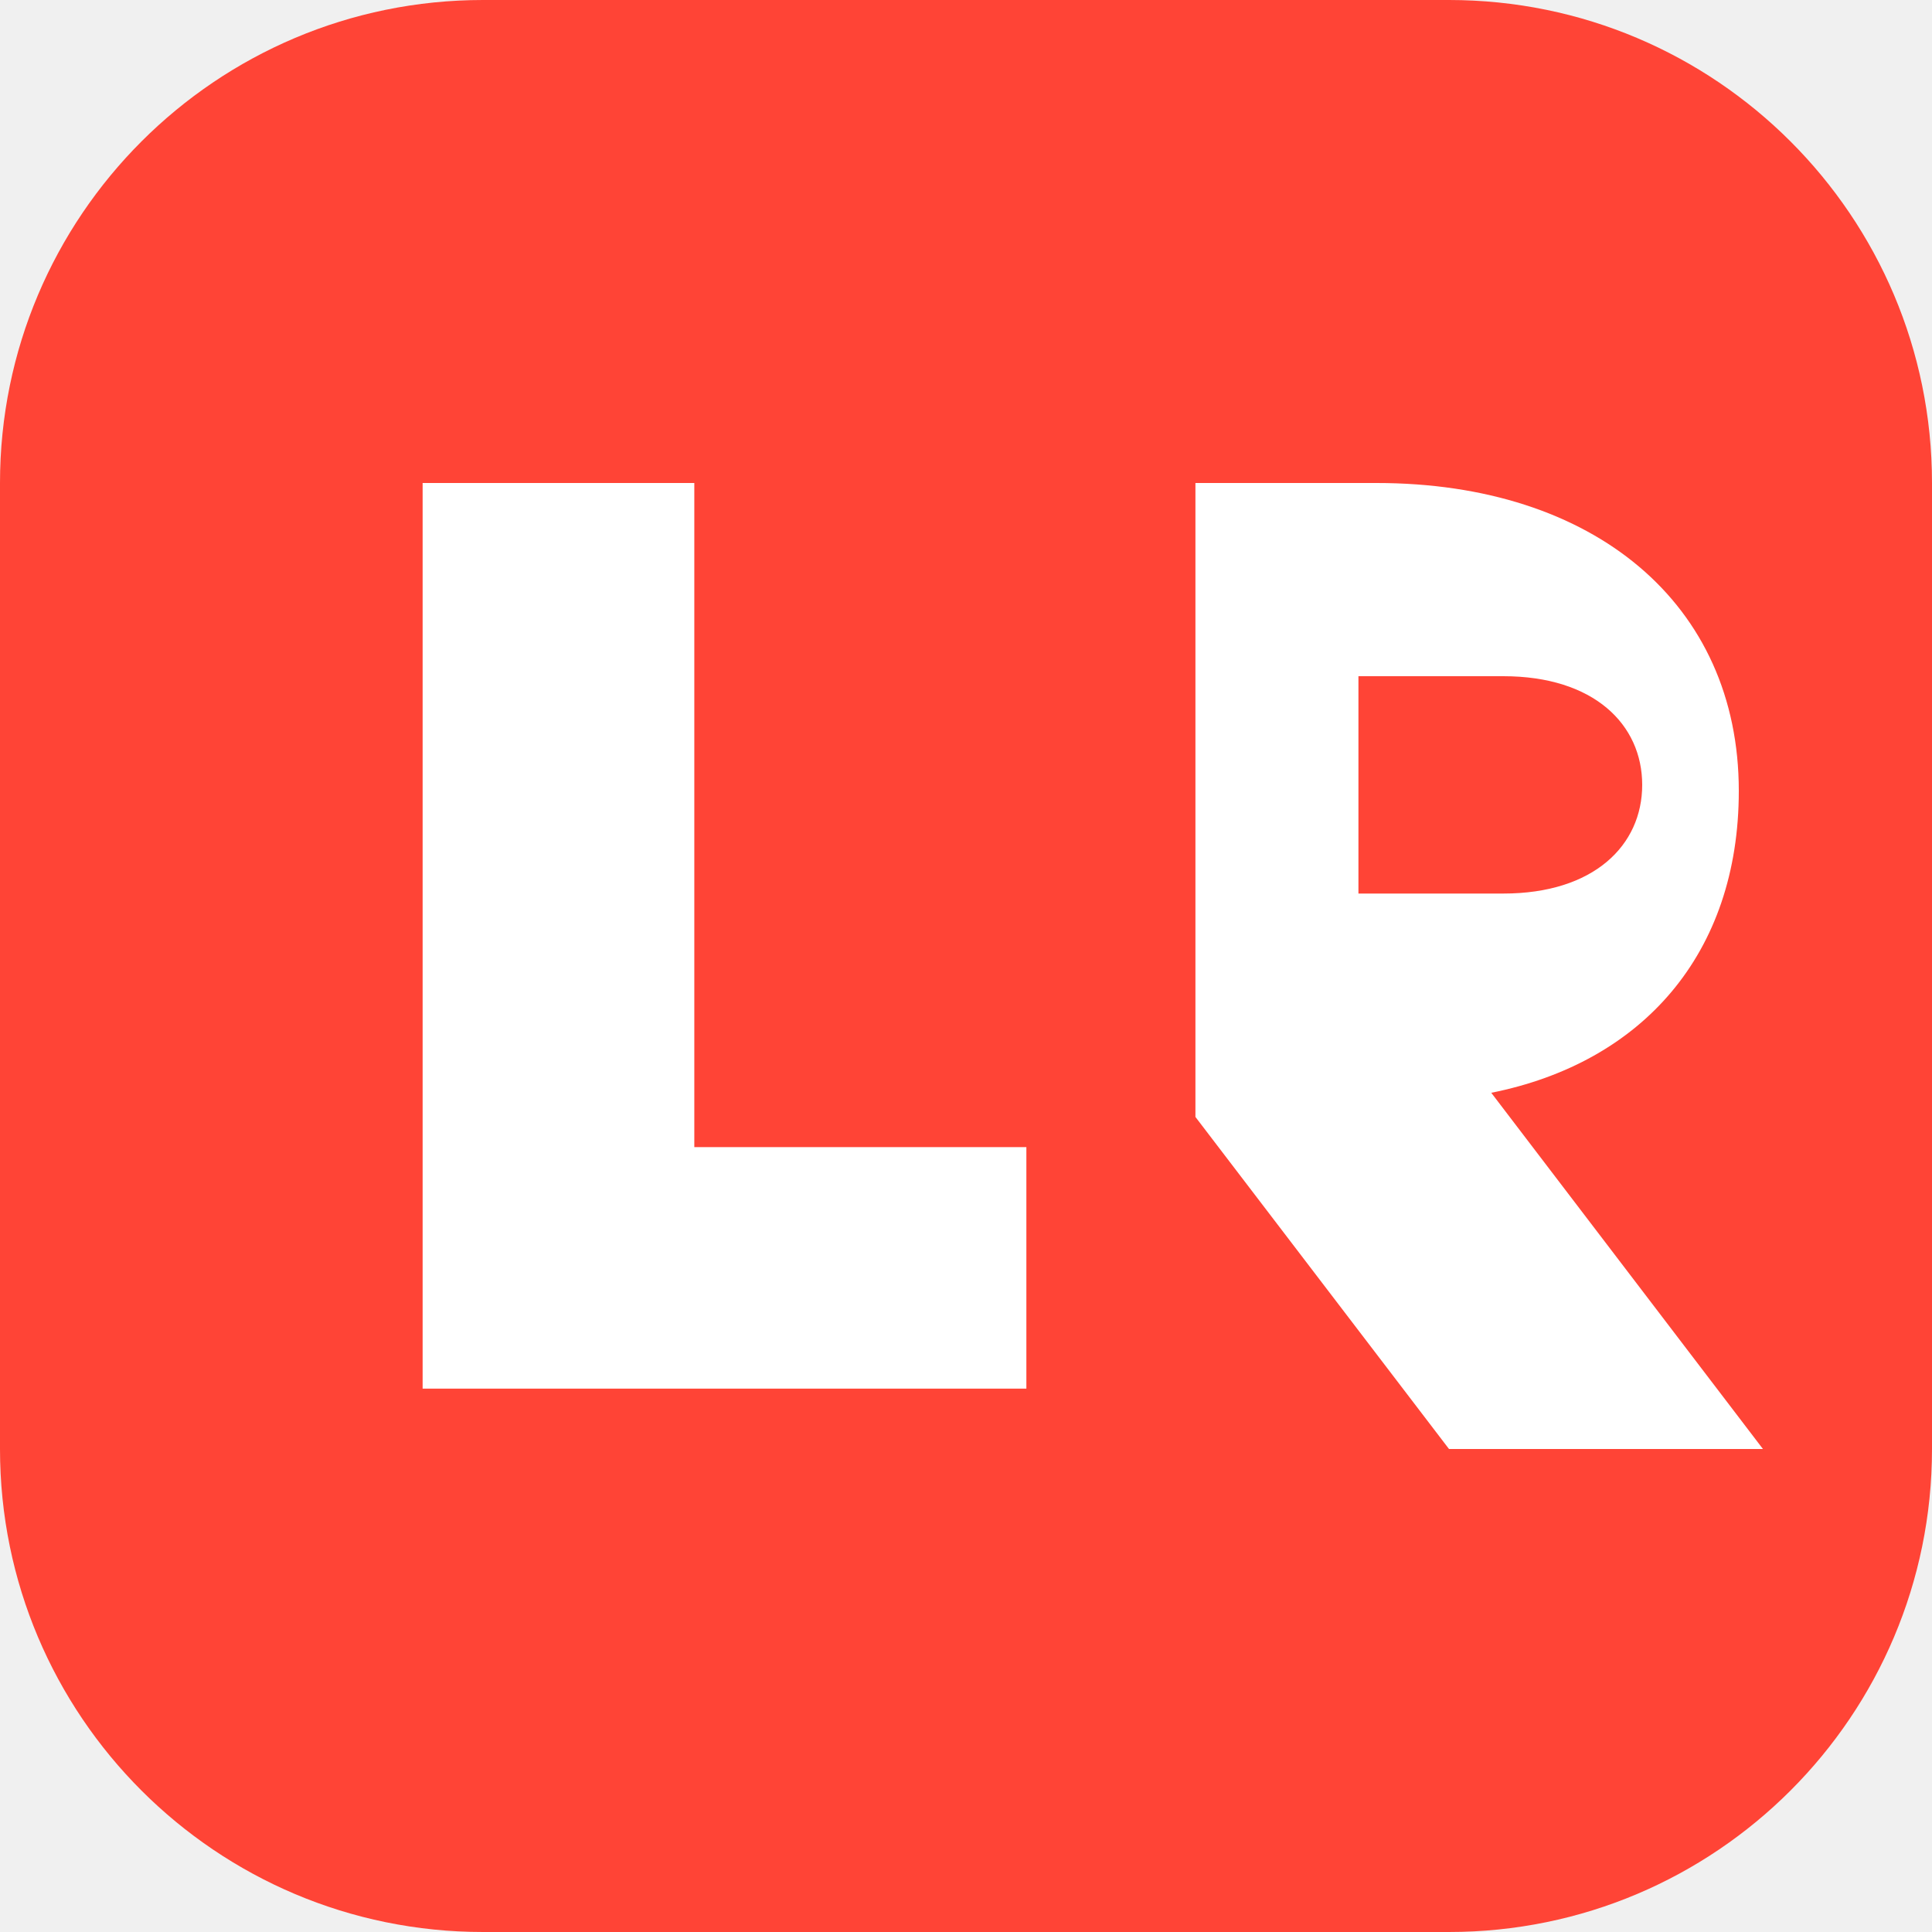
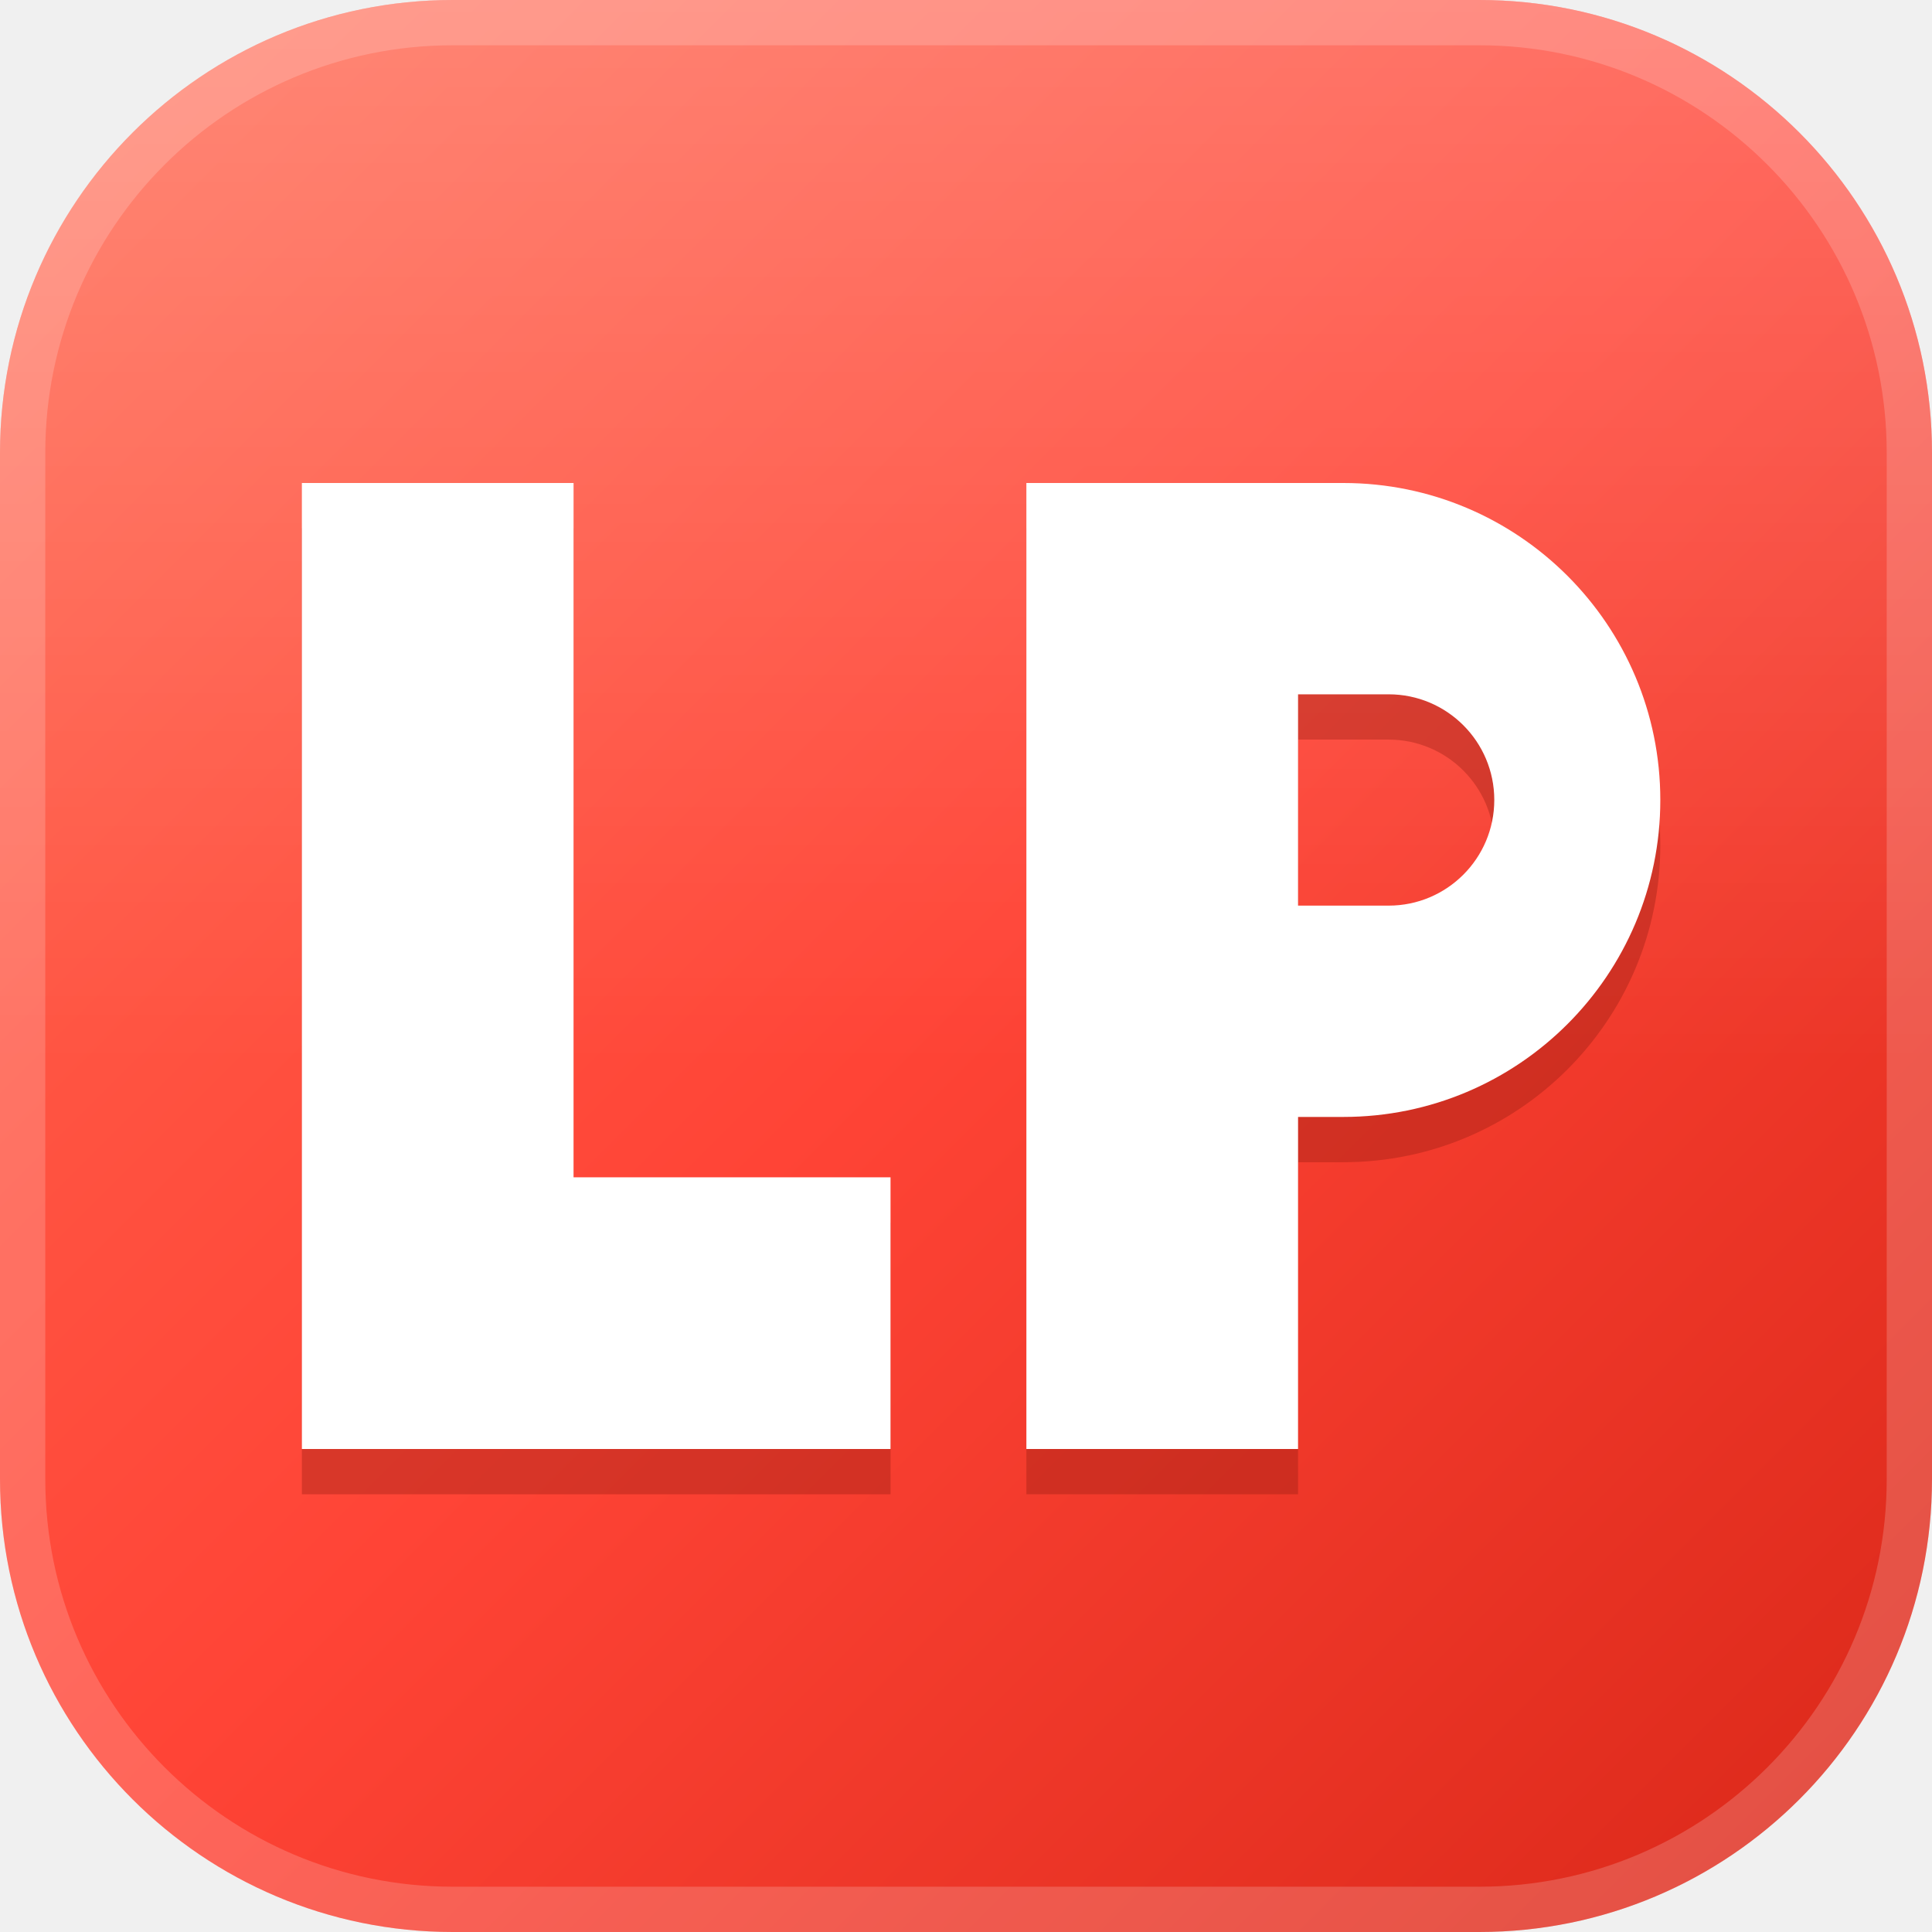
- <svg xmlns="http://www.w3.org/2000/svg" viewBox="0 0 32 32" role="img" aria-label="Larapilot">
-   <rect width="32" height="32" rx="8" fill="#ff4436" />
-   <g fill="#ffffff">
-     <path d="M7 8h4.5v11H17v4H7V8z" />
-     <path d="M18 8h4.8c3.6 0 6 2 6 5.1 0 2.7-1.6 4.5-4.1 5l4.5 5.9H24l-4.2-5.5V8zm4.5 3.2v3.6h2.4c1.5 0 2.3-.8 2.3-1.8s-.8-1.8-2.3-1.8h-2.4z" />
-   </g>
+ <svg xmlns="http://www.w3.org/2000/svg" viewBox="0 0 64 64" role="img" aria-label="Larapilot">
+   <defs>
+     <linearGradient id="bg" x1="0" y1="0" x2="64" y2="64" gradientUnits="userSpaceOnUse">
+       <stop offset="0" stop-color="#ff6a52" />
+       <stop offset=".5" stop-color="#ff4436" />
+       <stop offset="1" stop-color="#d92718" />
+     </linearGradient>
+     <linearGradient id="sheen" x1="0" y1="0" x2="0" y2="64" gradientUnits="userSpaceOnUse">
+       <stop offset="0" stop-color="#ffffff" stop-opacity=".22" />
+       <stop offset=".55" stop-color="#ffffff" stop-opacity="0" />
+     </linearGradient>
+     <g id="lp">
+       <path d="M10 16h9v23h10.5v9H10z" />
+       <path fill-rule="evenodd" d="M34 16h10.5a10.5 10.5 0 0 1 0 21H43v11h-9V16zm9 7v7h3a3.5 3.5 0 0 0 0-7h-3z" />
+     </g>
+   </defs>
+   <rect width="64" height="64" rx="15" fill="url(#bg)" />
+   <rect width="64" height="64" rx="15" fill="url(#sheen)" />
+   <rect x=".75" y=".75" width="62.5" height="62.5" rx="14.25" fill="none" stroke="#ffffff" stroke-opacity=".18" stroke-width="1.5" />
+   <use href="#lp" transform="translate(0 1.5)" fill="#8f1a0d" opacity=".35" />
+   <use href="#lp" fill="#ffffff" />
</svg>
